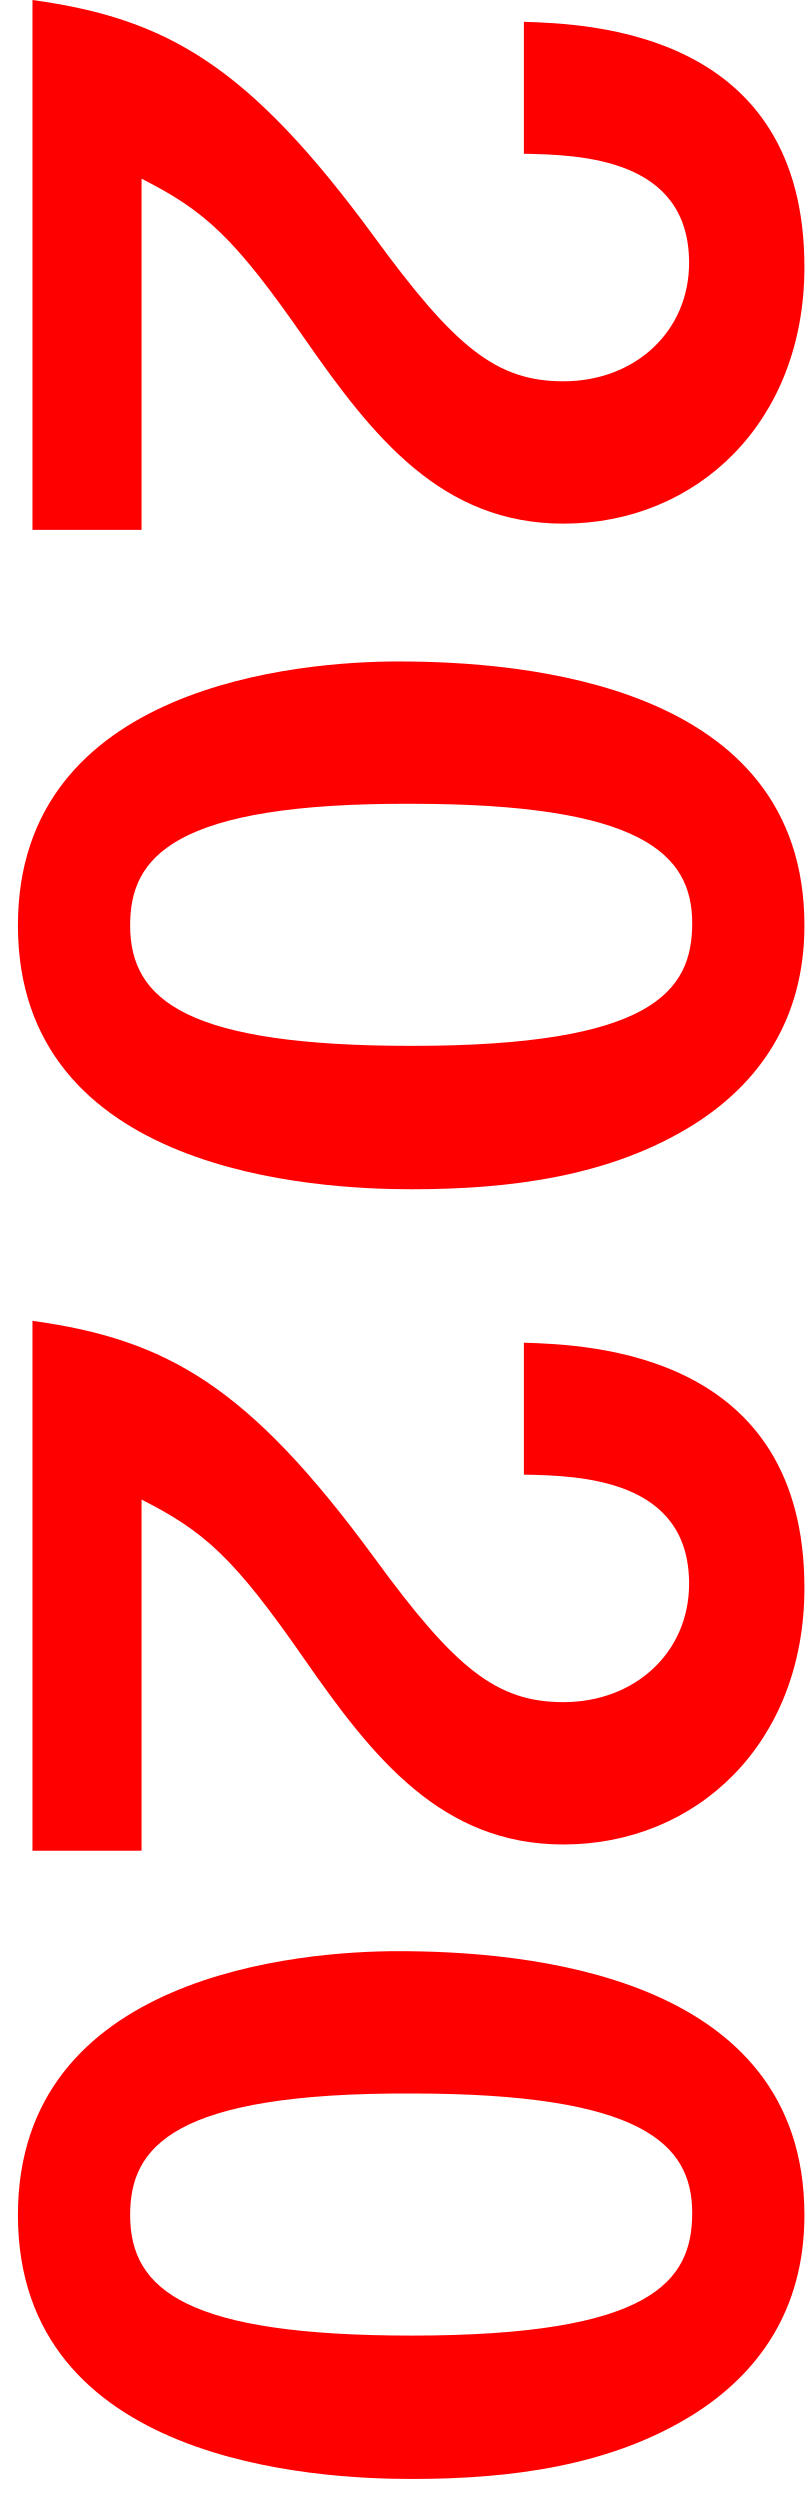
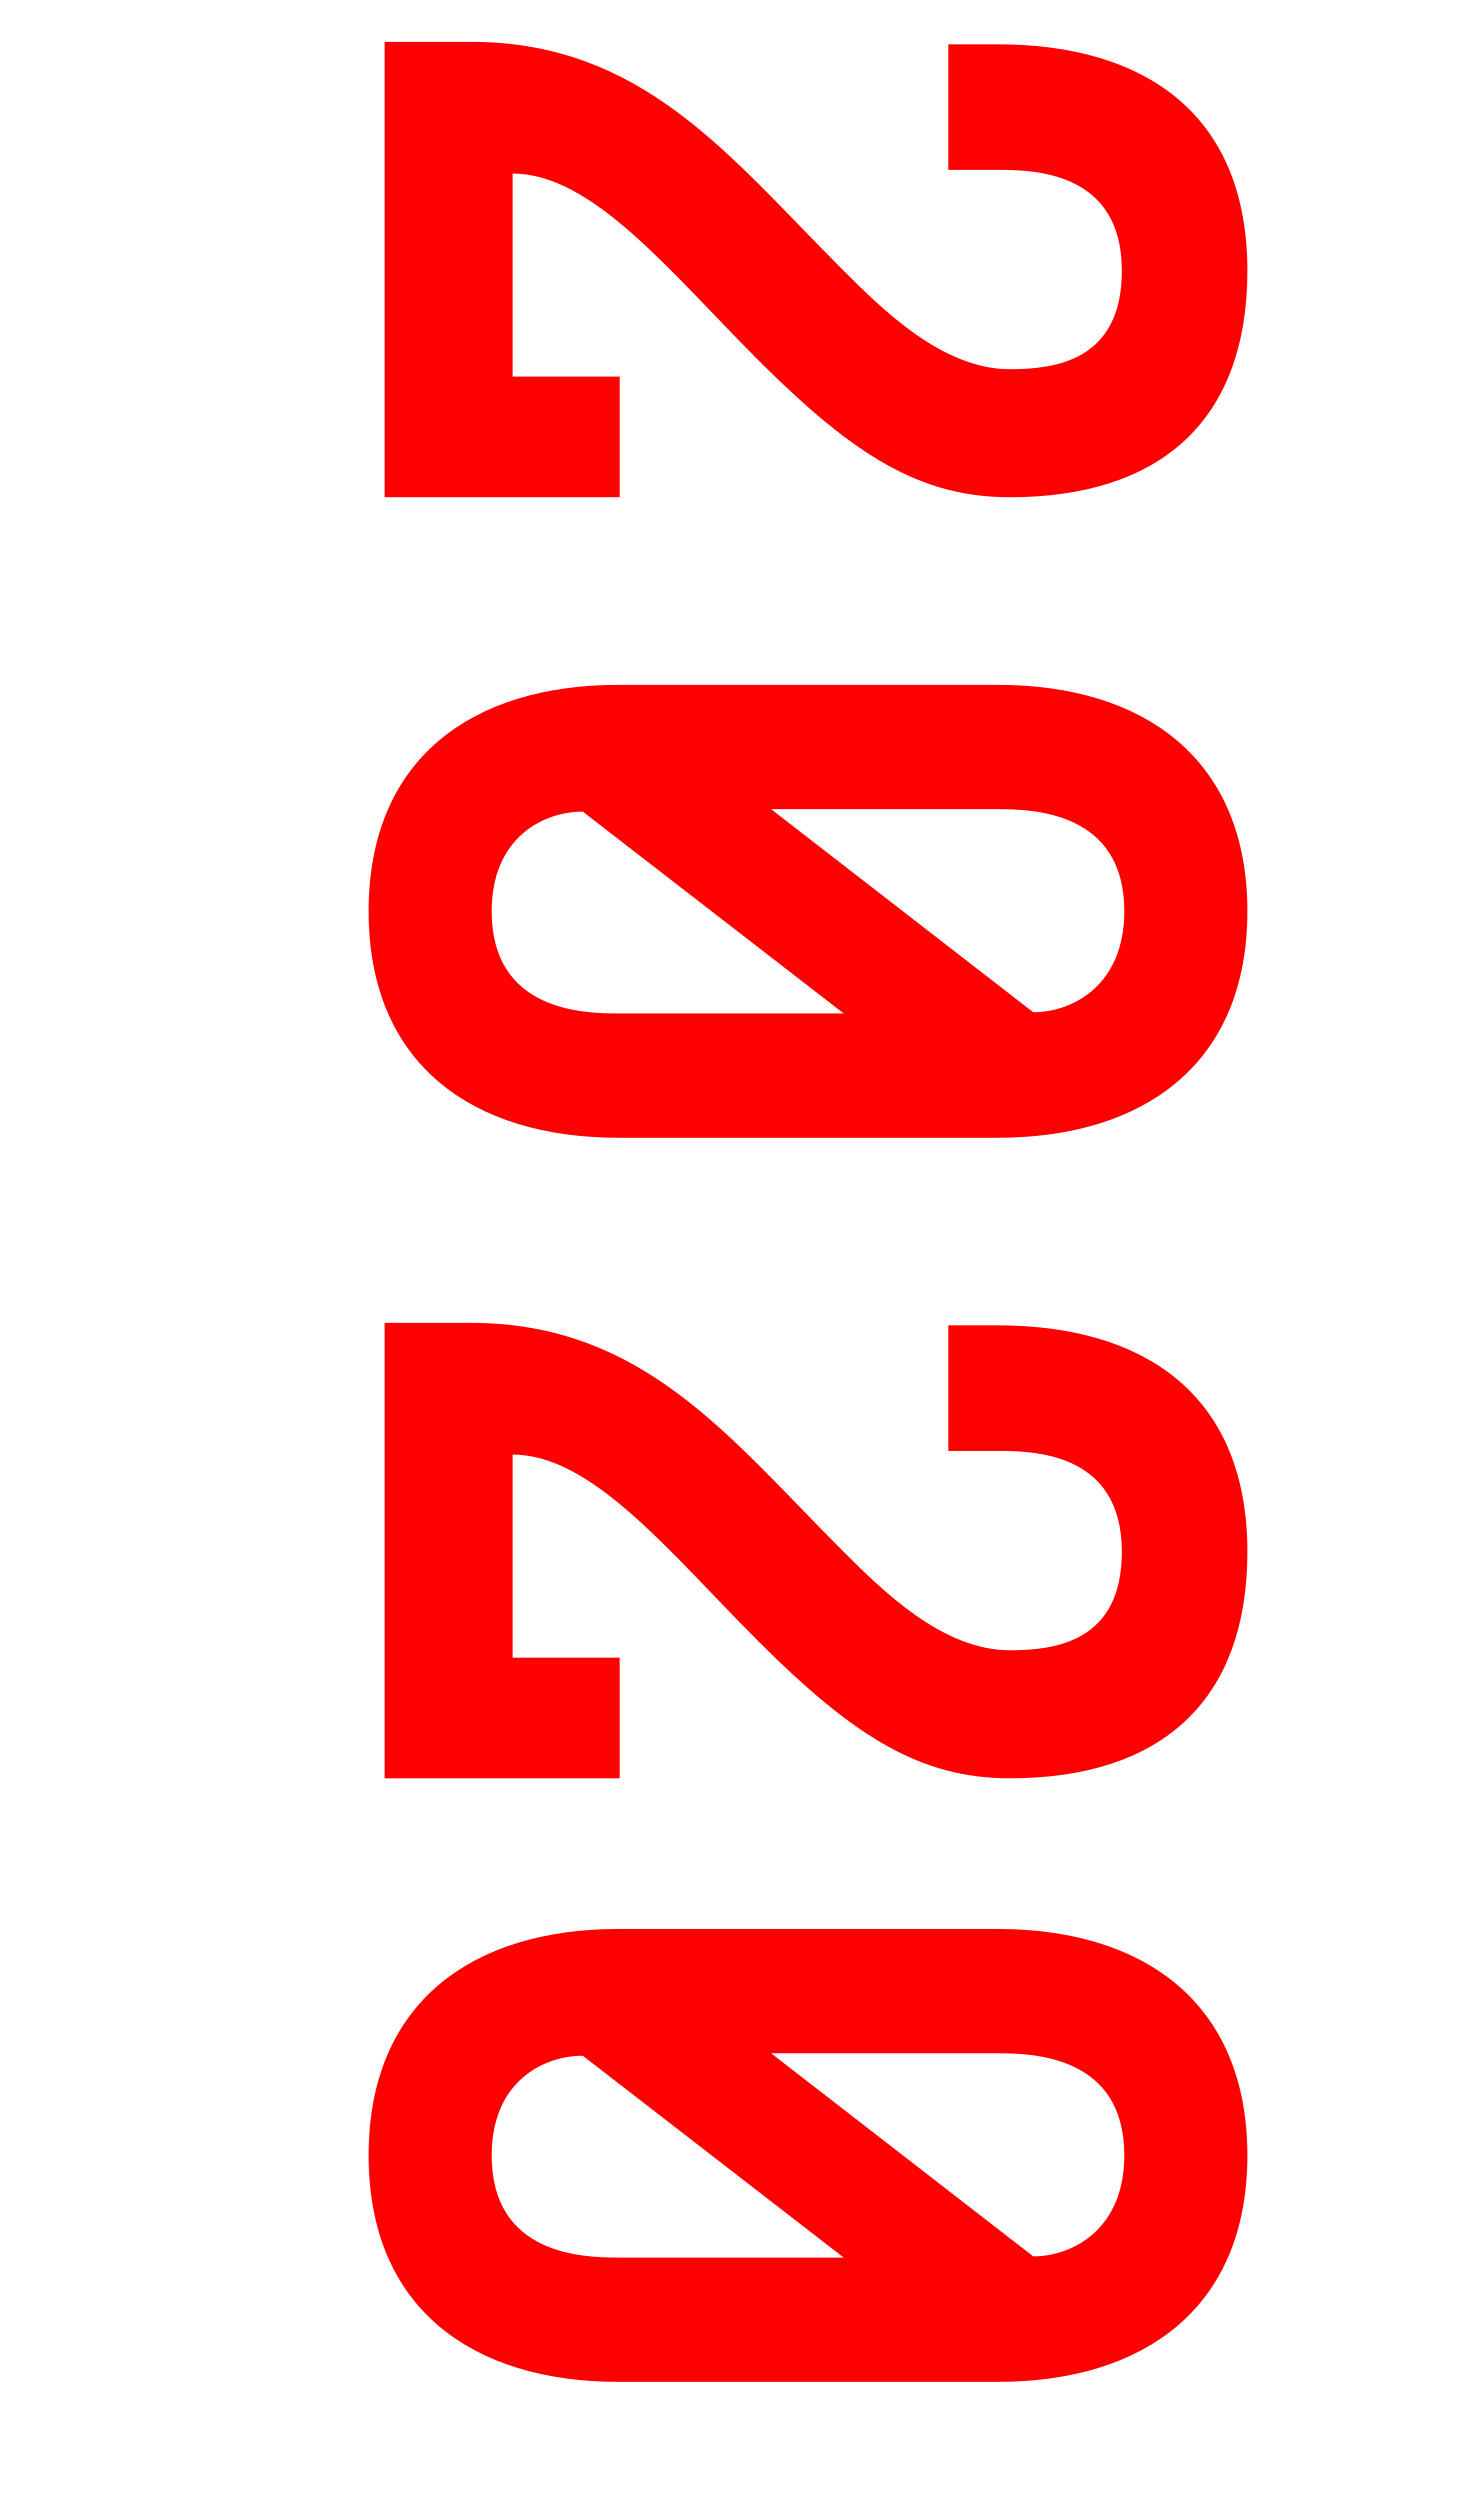
- <svg xmlns="http://www.w3.org/2000/svg" width="25" height="77" viewBox="0 0 25 77" fill="none">
-   <path d="M1 16.32L4.36 16.32L4.36 5.504C6.312 6.496 7.208 7.296 9.384 10.432C11.496 13.472 13.608 16.128 17.352 16.128C21.448 16.128 24.776 13.024 24.776 8.224C24.776 0.992 18.216 0.736 16.136 0.672L16.136 4.736C17.864 4.768 21.224 4.864 21.224 8.096C21.224 10.208 19.56 11.744 17.352 11.744C15.304 11.744 14.024 10.72 11.528 7.296C7.656 2.016 5.16 0.576 1 -1.03928e-06L1 16.32Z" fill="#FF0000" />
-   <path d="M12.68 36.629C15.688 36.629 18.792 36.245 21.352 34.645C23.336 33.397 24.776 31.445 24.776 28.501C24.776 21.045 16.104 20.373 12.264 20.373C9.256 20.373 0.552 21.077 0.552 28.501C0.552 36.149 9.736 36.629 12.68 36.629ZM12.68 32.213C5.8 32.213 4.008 30.837 4.008 28.501C4.008 26.421 5.288 24.725 12.68 24.757C19.752 24.757 21.32 26.293 21.32 28.437C21.32 30.549 20.072 32.213 12.68 32.213Z" fill="#FF0000" />
-   <path d="M1 57.002L4.36 57.002L4.36 46.187C6.312 47.178 7.208 47.978 9.384 51.114C11.496 54.154 13.608 56.81 17.352 56.81C21.448 56.81 24.776 53.706 24.776 48.907C24.776 41.675 18.216 41.419 16.136 41.355L16.136 45.419C17.864 45.45 21.224 45.547 21.224 48.779C21.224 50.891 19.56 52.426 17.352 52.426C15.304 52.426 14.024 51.403 11.528 47.978C7.656 42.699 5.16 41.258 1 40.682L1 57.002Z" fill="#FF0000" />
-   <path d="M12.68 76.352C15.688 76.352 18.792 75.968 21.352 74.368C23.336 73.12 24.776 71.168 24.776 68.224C24.776 60.768 16.104 60.096 12.264 60.096C9.256 60.096 0.552 60.8 0.552 68.224C0.552 75.872 9.736 76.352 12.68 76.352ZM12.68 71.936C5.8 71.936 4.008 70.56 4.008 68.224C4.008 66.144 5.288 64.448 12.68 64.48C19.752 64.48 21.32 66.016 21.32 68.16C21.32 70.272 20.072 71.936 12.68 71.936Z" fill="#FF0000" />
+ <svg xmlns="http://www.w3.org/2000/svg" width="38" height="65" viewBox="0 0 38 65" fill="none">
+   <path d="M16.112 9.792L13.328 9.792L13.328 4.512C15.408 4.512 17.424 7.072 19.728 9.376C22.224 11.872 23.952 12.928 26.256 12.928C30.16 12.928 32.432 10.944 32.432 7.04C32.432 2.944 29.744 1.152 25.936 1.152L24.656 1.152L24.656 4.416L25.936 4.416C26.864 4.416 29.168 4.448 29.168 7.04C29.168 9.376 27.44 9.6 26.256 9.6C24.496 9.6 22.928 8.032 21.904 7.008C18.96 4.064 16.72 1.088 12.24 1.088L10 1.088L10 12.928L16.112 12.928L16.112 9.792Z" fill="#FF0000" />
+   <path d="M32.432 23.694C32.432 19.726 29.744 17.806 25.936 17.806L16.08 17.806C12.272 17.806 9.584 19.726 9.584 23.694C9.584 27.662 12.272 29.582 16.08 29.582L25.936 29.582C29.744 29.582 32.432 27.662 32.432 23.694ZM12.784 23.694C12.784 21.774 14.128 21.102 15.152 21.102L21.936 26.35L16.08 26.35C15.152 26.35 12.784 26.286 12.784 23.694ZM29.232 23.694C29.232 25.614 27.888 26.318 26.864 26.318L20.048 21.038L25.936 21.038C26.864 21.038 29.232 21.102 29.232 23.694Z" fill="#FF0000" />
+   <path d="M16.112 43.099L13.328 43.099L13.328 37.819C15.408 37.819 17.424 40.38 19.728 42.684C22.224 45.179 23.952 46.236 26.256 46.236C30.16 46.236 32.432 44.252 32.432 40.347C32.432 36.252 29.744 34.459 25.936 34.459L24.656 34.459L24.656 37.724L25.936 37.724C26.864 37.724 29.168 37.755 29.168 40.347C29.168 42.684 27.44 42.907 26.256 42.907C24.496 42.907 22.928 41.34 21.904 40.316C18.96 37.371 16.72 34.395 12.24 34.395L10 34.395L10 46.236L16.112 46.236L16.112 43.099Z" fill="#FF0000" />
+   <path d="M32.432 56.041C32.432 52.073 29.744 50.153 25.936 50.153L16.08 50.153C12.272 50.153 9.584 52.073 9.584 56.041C9.584 60.009 12.272 61.929 16.08 61.929L25.936 61.929C29.744 61.929 32.432 60.009 32.432 56.041ZM12.784 56.041C12.784 54.121 14.128 53.449 15.152 53.449L21.936 58.697L16.08 58.697C15.152 58.697 12.784 58.633 12.784 56.041ZM29.232 56.041C29.232 57.961 27.888 58.665 26.864 58.665L20.048 53.385L25.936 53.385C26.864 53.385 29.232 53.449 29.232 56.041Z" fill="#FF0000" />
</svg>
